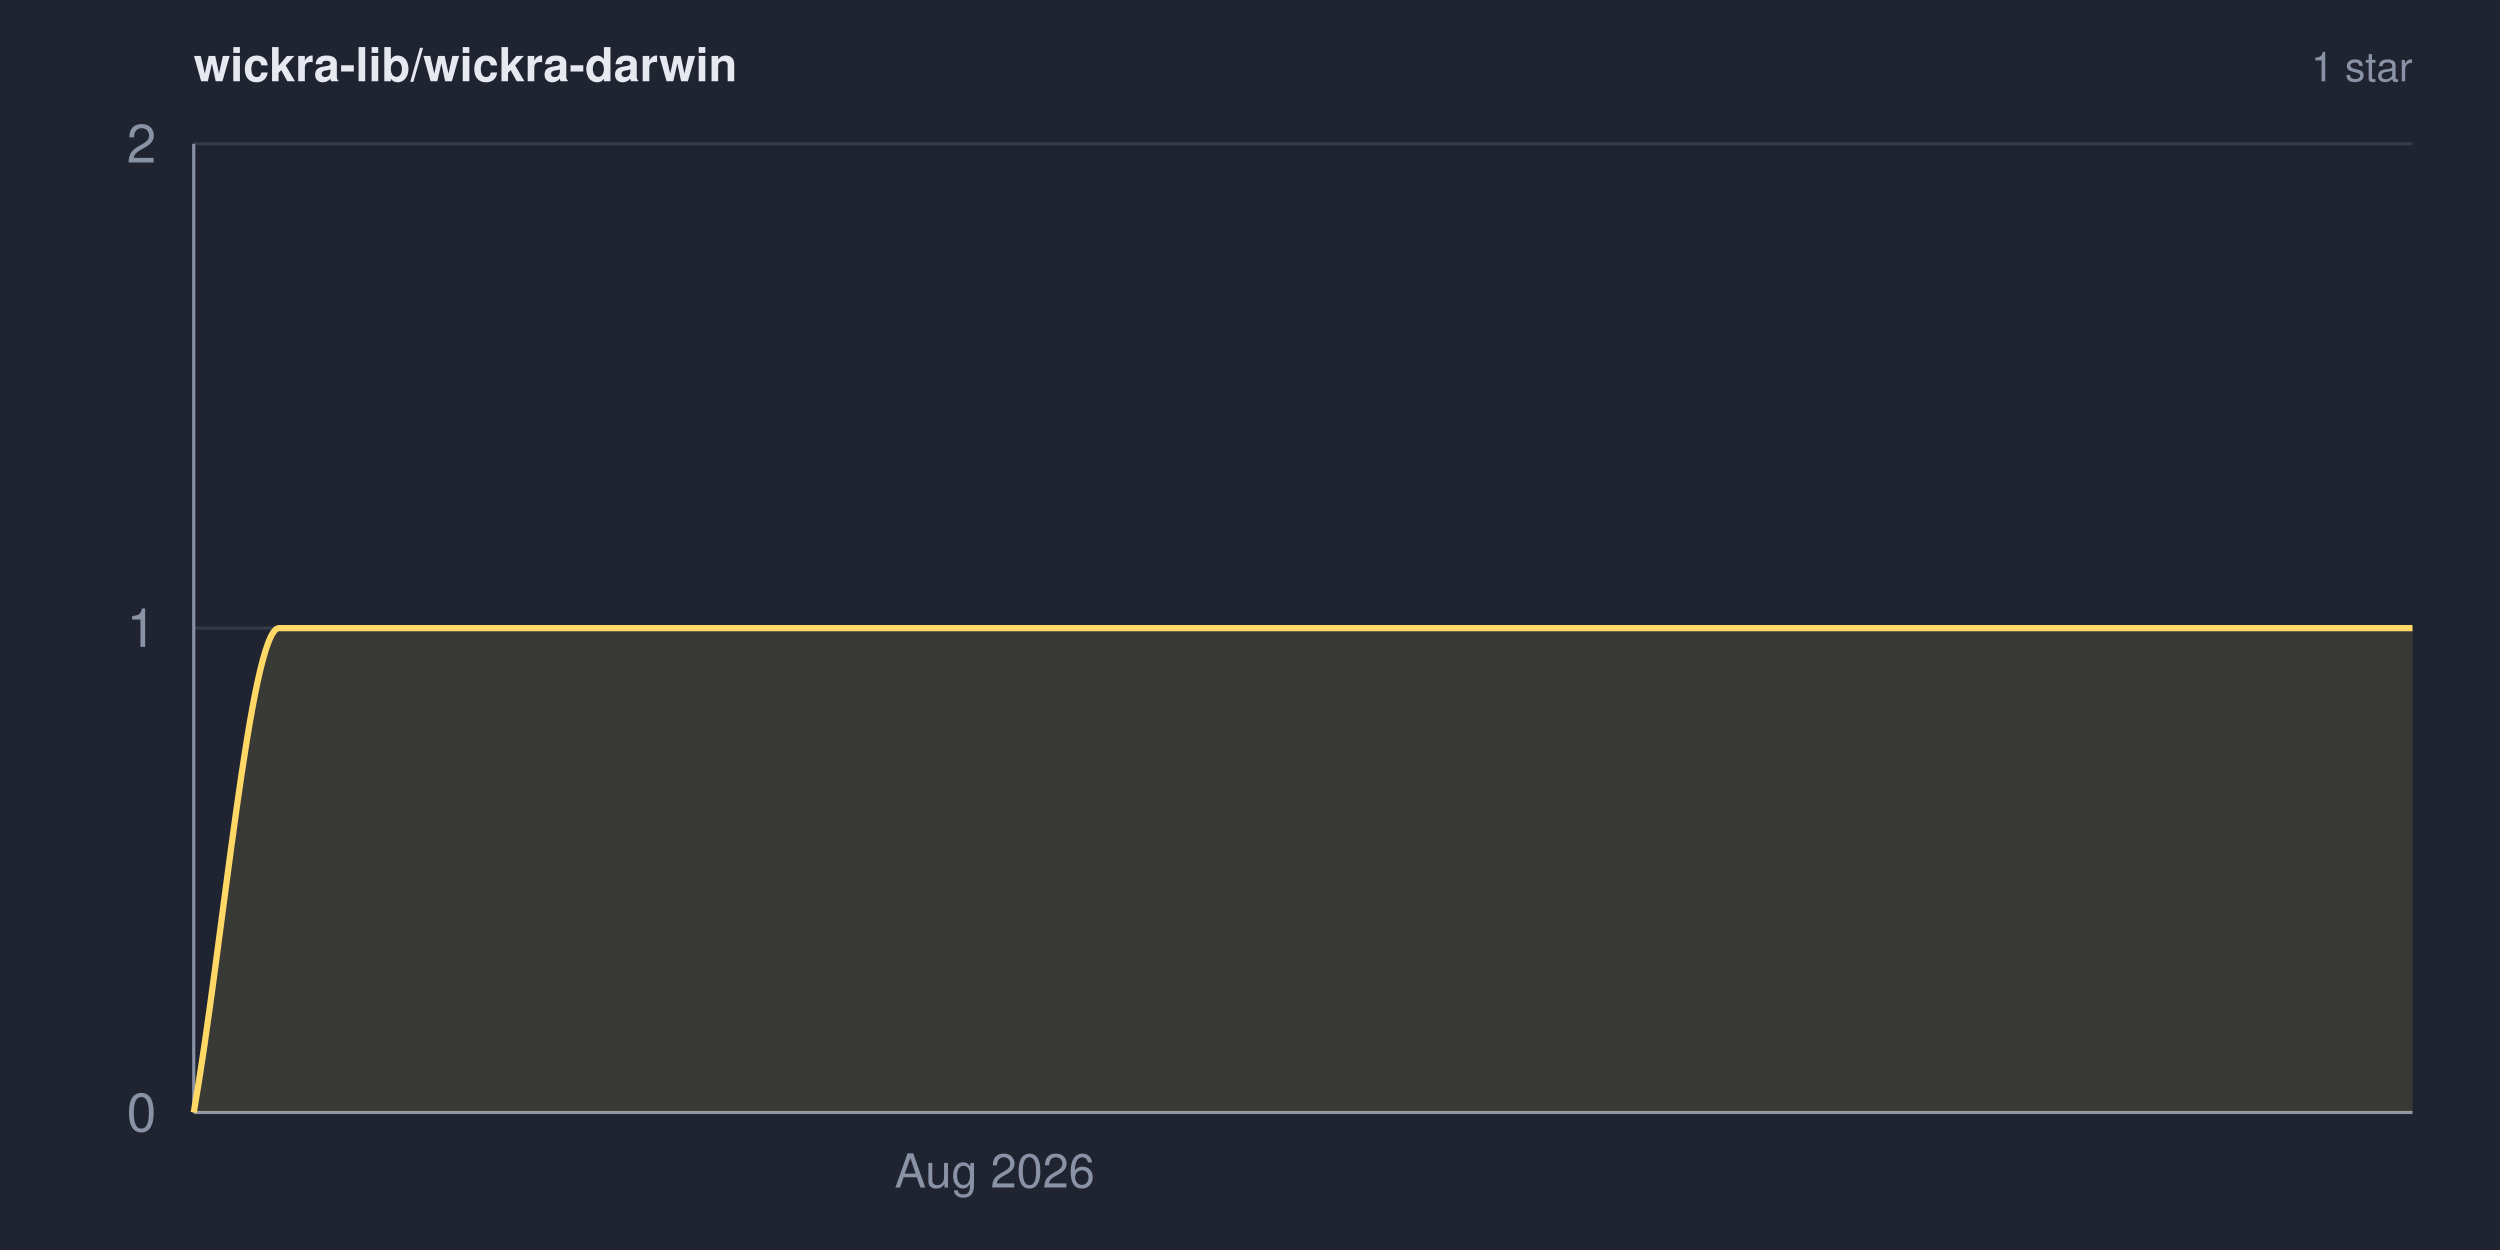
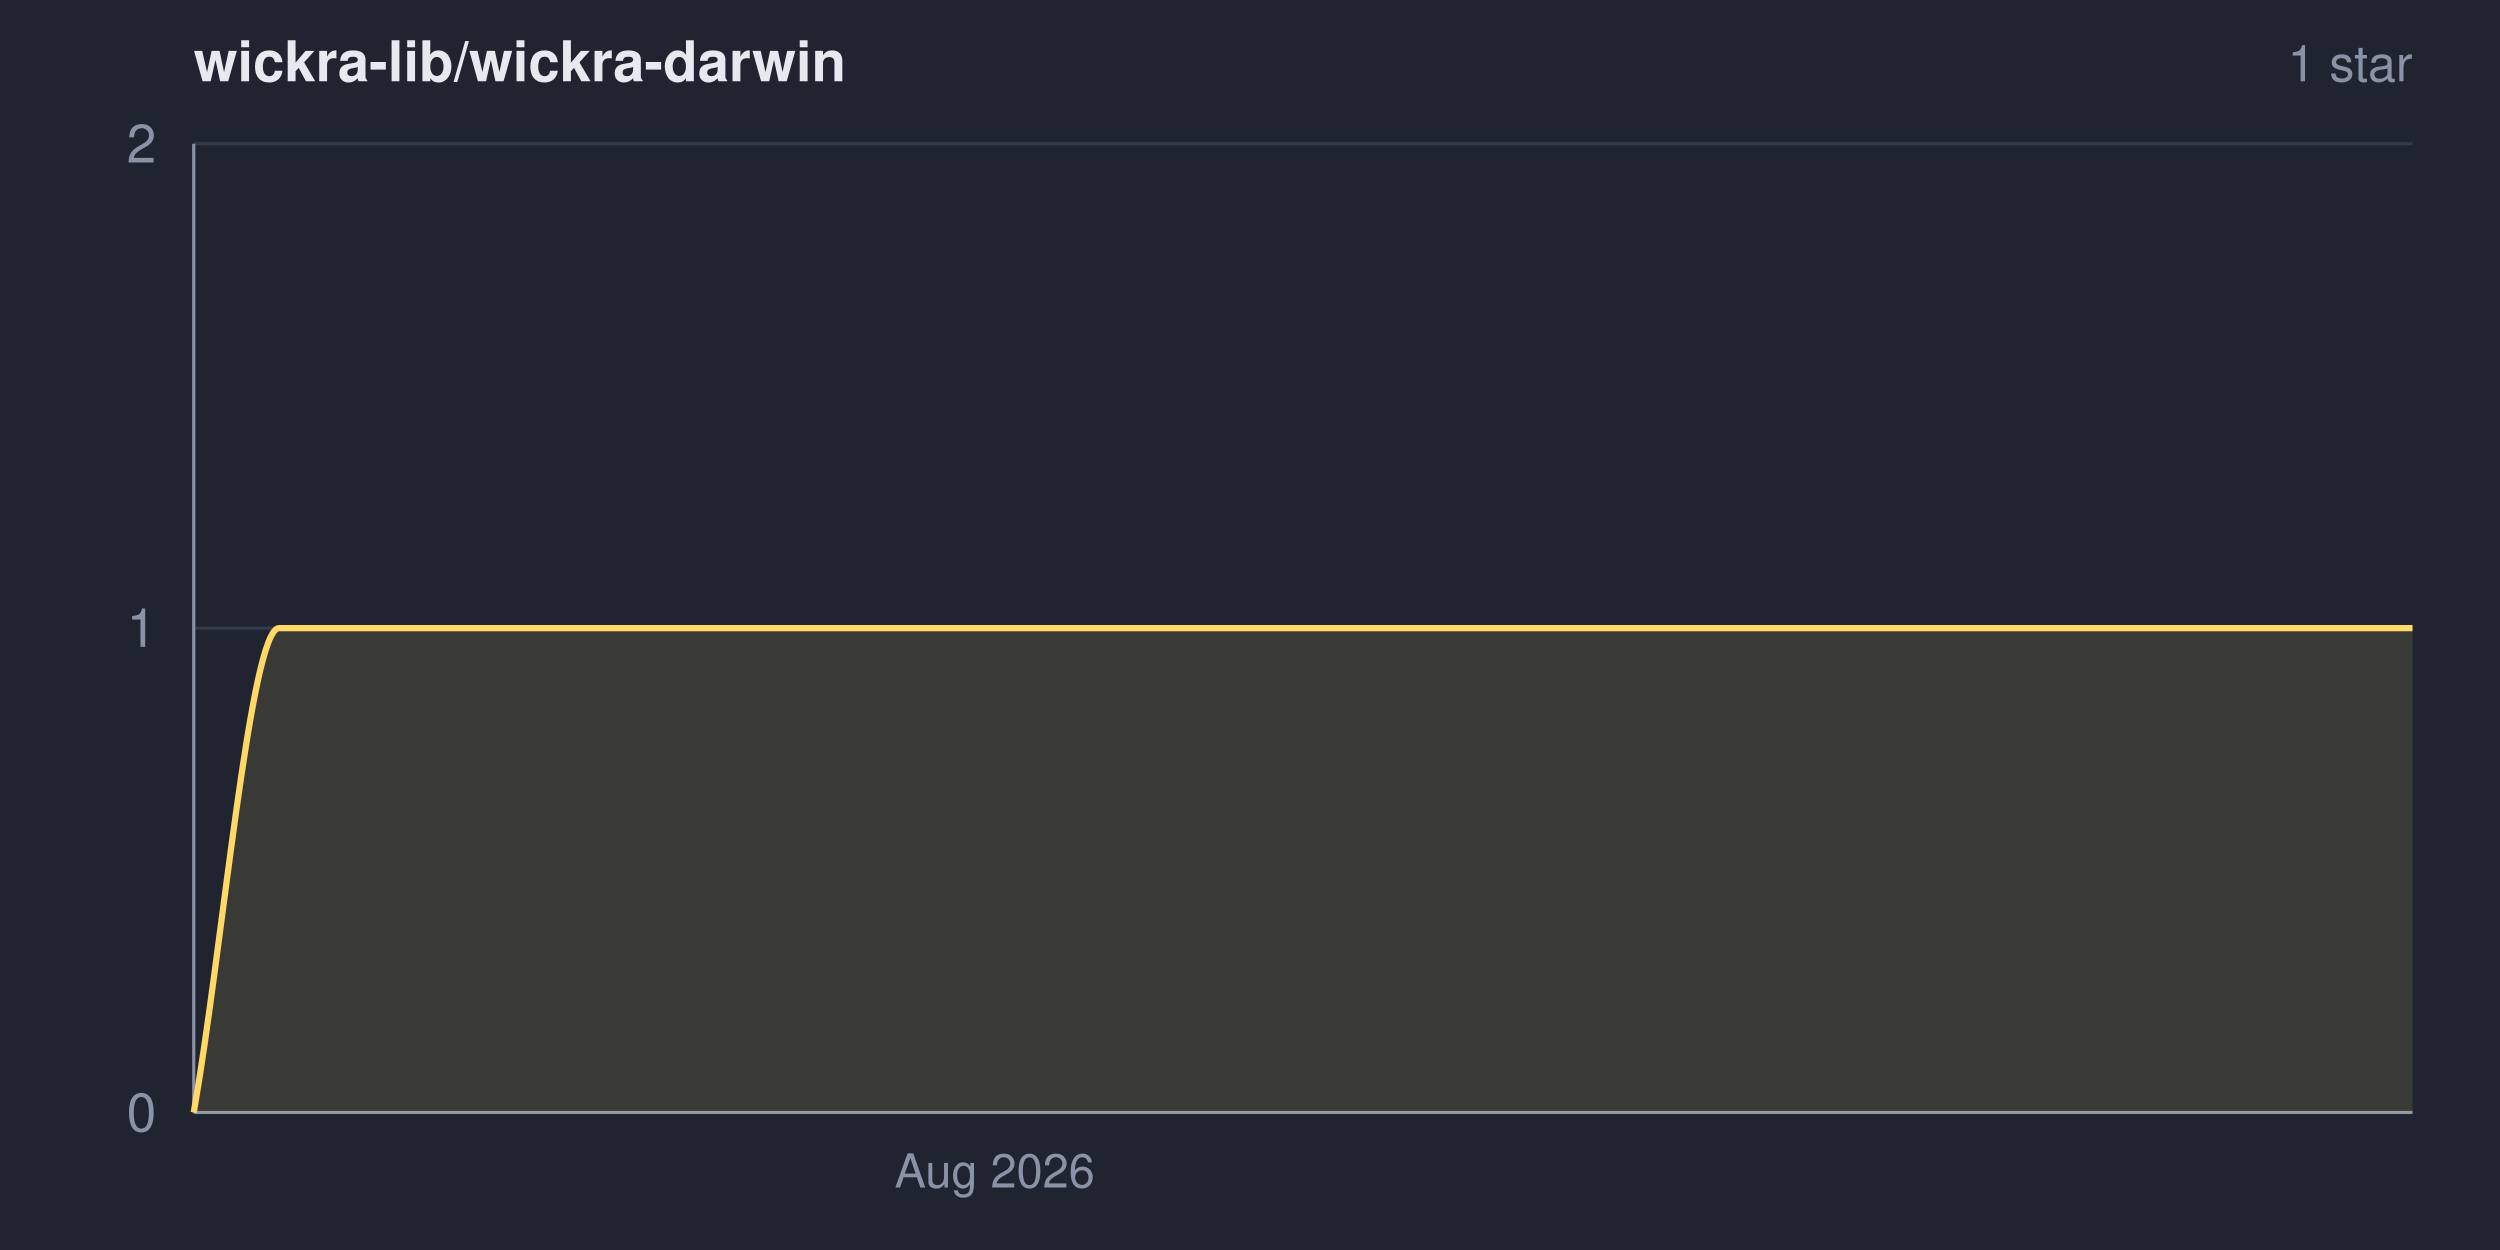
<svg xmlns="http://www.w3.org/2000/svg" width="800" height="400" viewBox="0 0 800 400" role="img" aria-label="wickra-lib/wickra-darwin star history">
  <rect width="800" height="400" fill="#1f2430" />
-   <text x="62" y="26" fill="#e6e9ef" font-family="system-ui,-apple-system,Segoe UI,Helvetica,Arial,sans-serif" font-size="15" font-weight="600">wickra-lib/wickra-darwin</text>
-   <text x="772" y="26" fill="#8a93a6" font-family="system-ui,-apple-system,Segoe UI,Helvetica,Arial,sans-serif" font-size="13" text-anchor="end">1 star</text>
+   <text x="62" y="26" fill="#e6e9ef" font-family="system-ui,-apple-system,Segoe UI,Helvetica,Arial,sans-serif" font-size="18" font-weight="600">wickra-lib/wickra-darwin</text>
+   <text x="772" y="26" fill="#8a93a6" font-family="system-ui,-apple-system,Segoe UI,Helvetica,Arial,sans-serif" font-size="16" text-anchor="end">1 star</text>
  <g font-family="system-ui,-apple-system,Segoe UI,Helvetica,Arial,sans-serif">
    <line x1="62" y1="356.0" x2="772" y2="356.0" stroke="#333a48" stroke-width="1" />
    <line x1="62" y1="201.0" x2="772" y2="201.0" stroke="#333a48" stroke-width="1" />
    <line x1="62" y1="46.0" x2="772" y2="46.0" stroke="#333a48" stroke-width="1" />
    <line x1="62" y1="46" x2="62" y2="356" stroke="#8a93a6" stroke-width="1" />
    <line x1="62" y1="356" x2="772" y2="356" stroke="#8a93a6" stroke-width="1" />
    <path d="M 62.0 356.0 C 71.1 304.3, 80.2 201.0, 89.3 201.0 C 316.9 201.0, 544.4 201.0, 772.0 201.0 L 772.0 356.0 L 62.0 356.0 Z" fill="#ffd866" fill-opacity="0.12" />
    <path d="M 62.0 356.0 C 71.1 304.3, 80.2 201.0, 89.3 201.0 C 316.9 201.0, 544.4 201.0, 772.0 201.0" fill="none" stroke="#ffd866" stroke-width="2" stroke-linejoin="round" />
    <text x="50" y="362.0" fill="#8a93a6" font-size="17" text-anchor="end">0</text>
    <text x="50" y="207.0" fill="#8a93a6" font-size="17" text-anchor="end">1</text>
    <text x="50" y="52.0" fill="#8a93a6" font-size="17" text-anchor="end">2</text>
    <text x="318.3" y="380" fill="#8a93a6" font-size="15" text-anchor="middle">Aug 2026</text>
  </g>
</svg>
